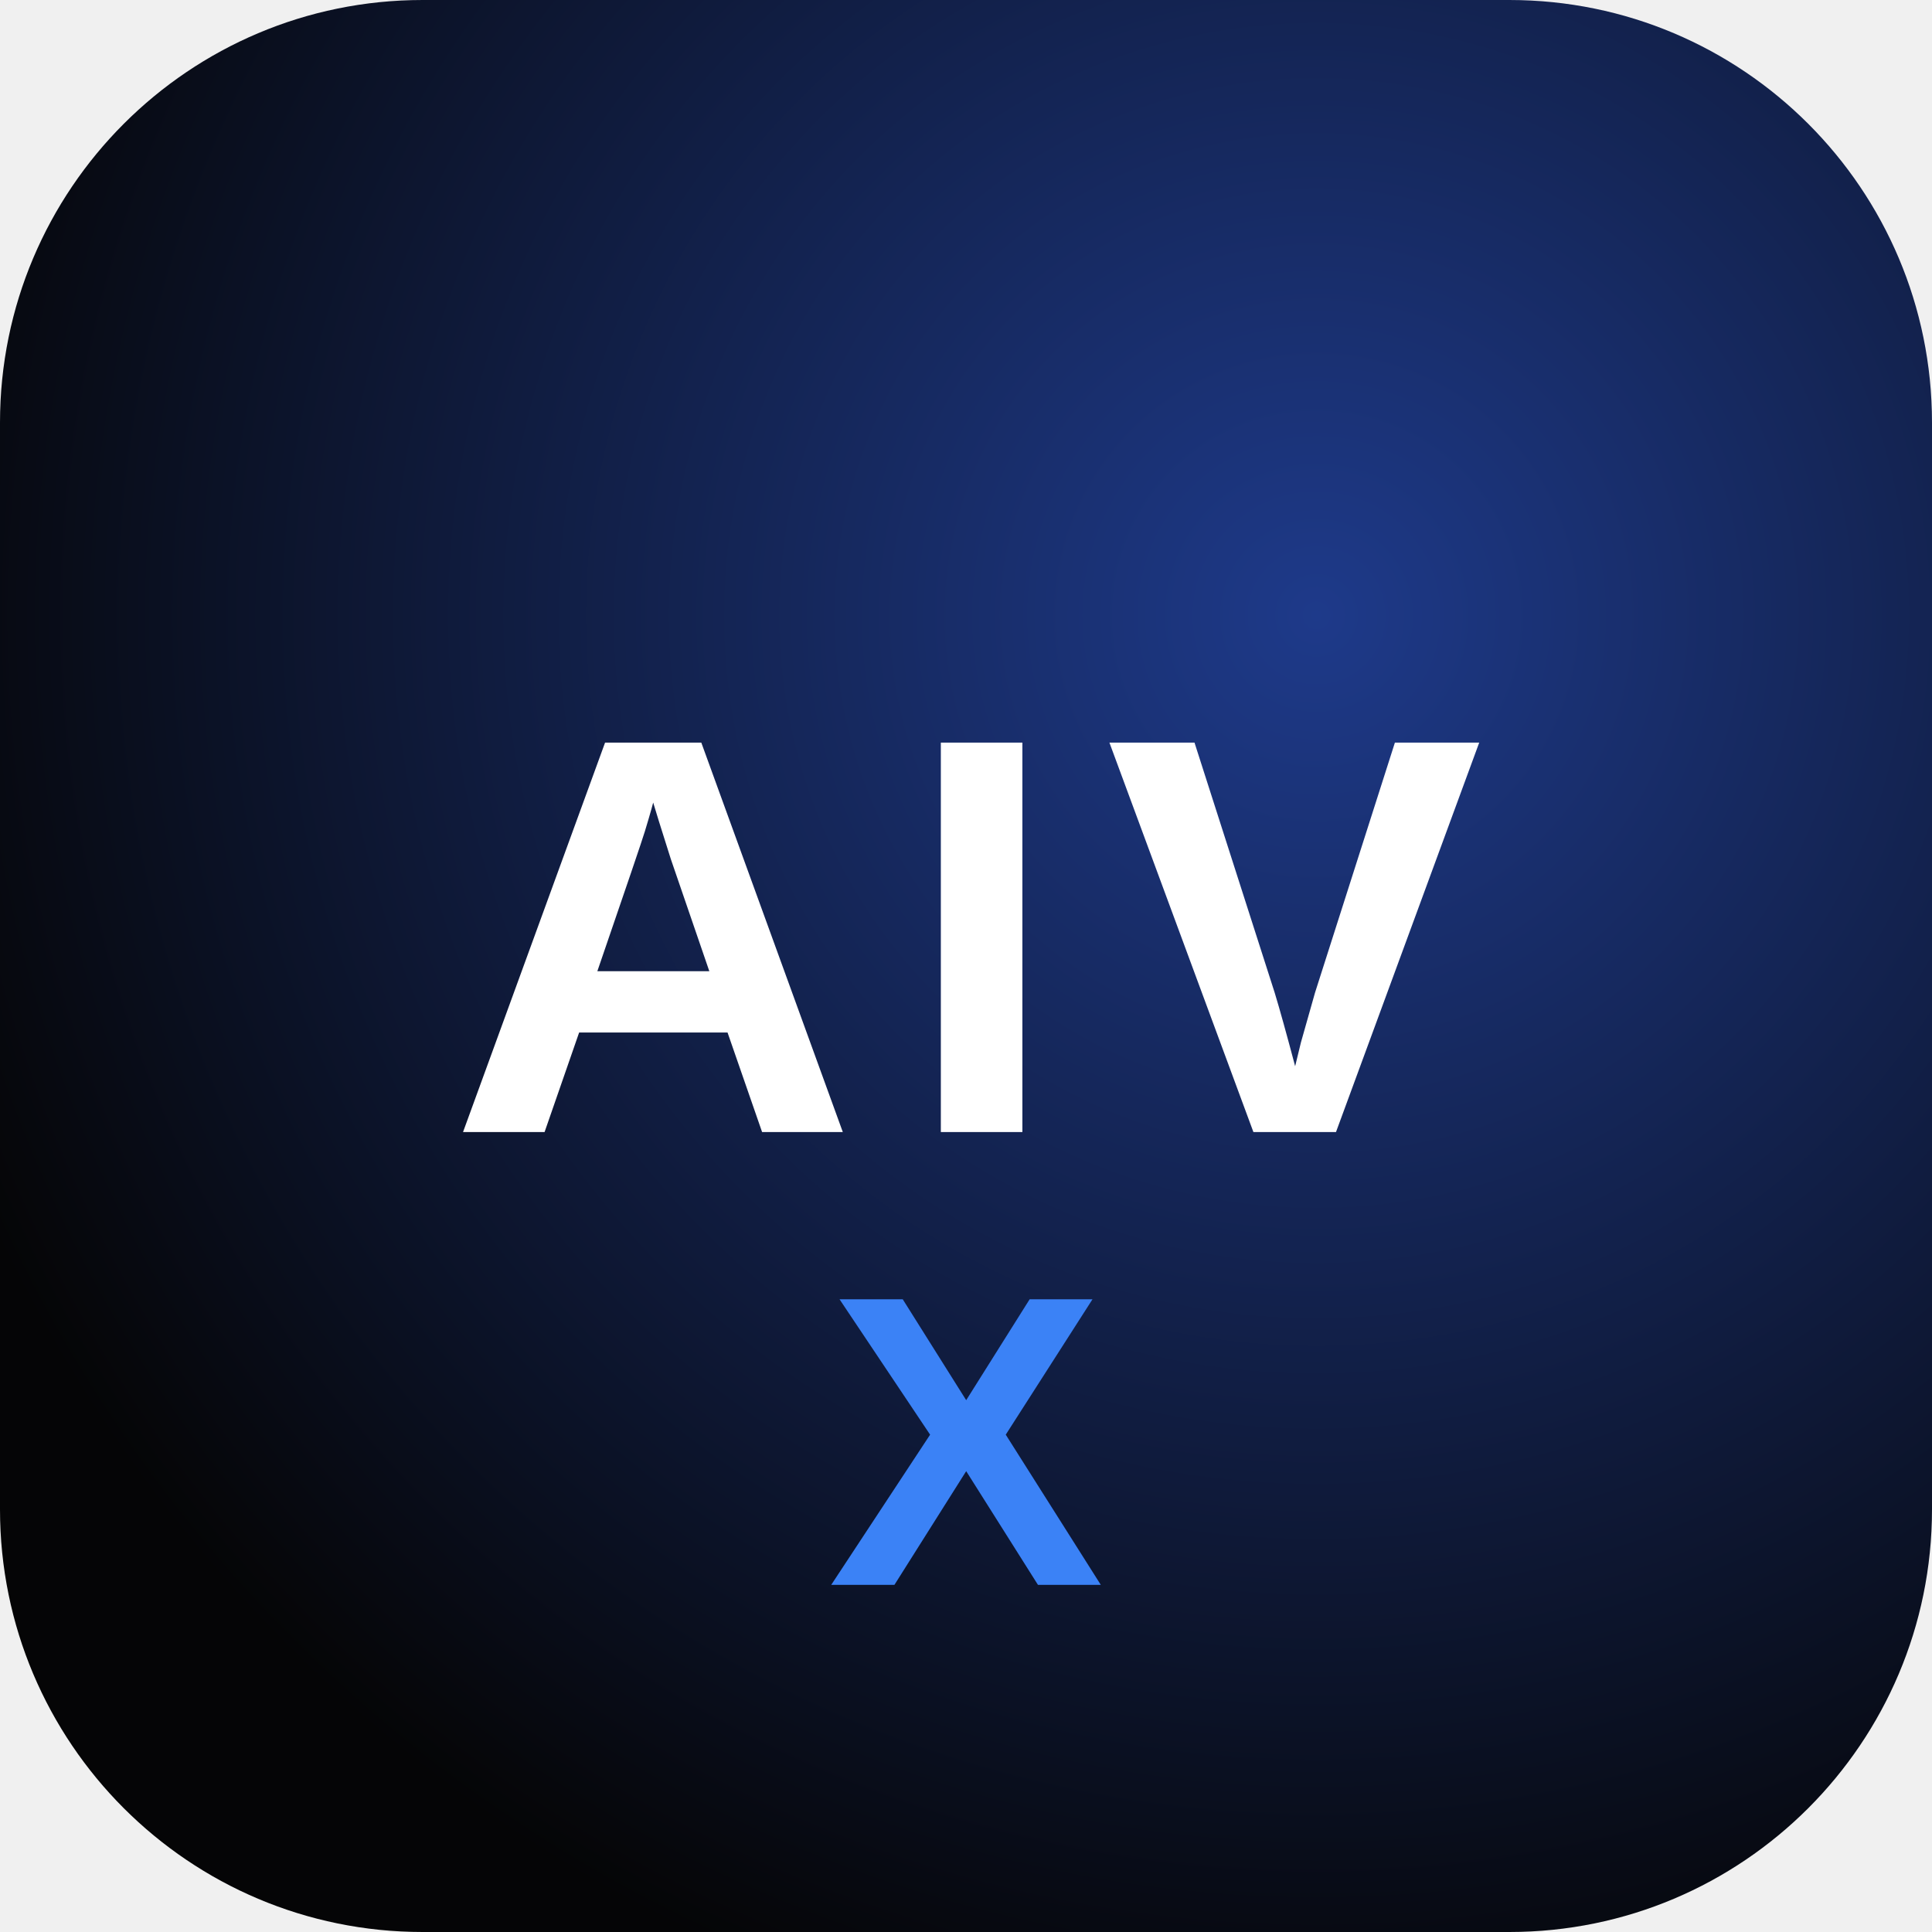
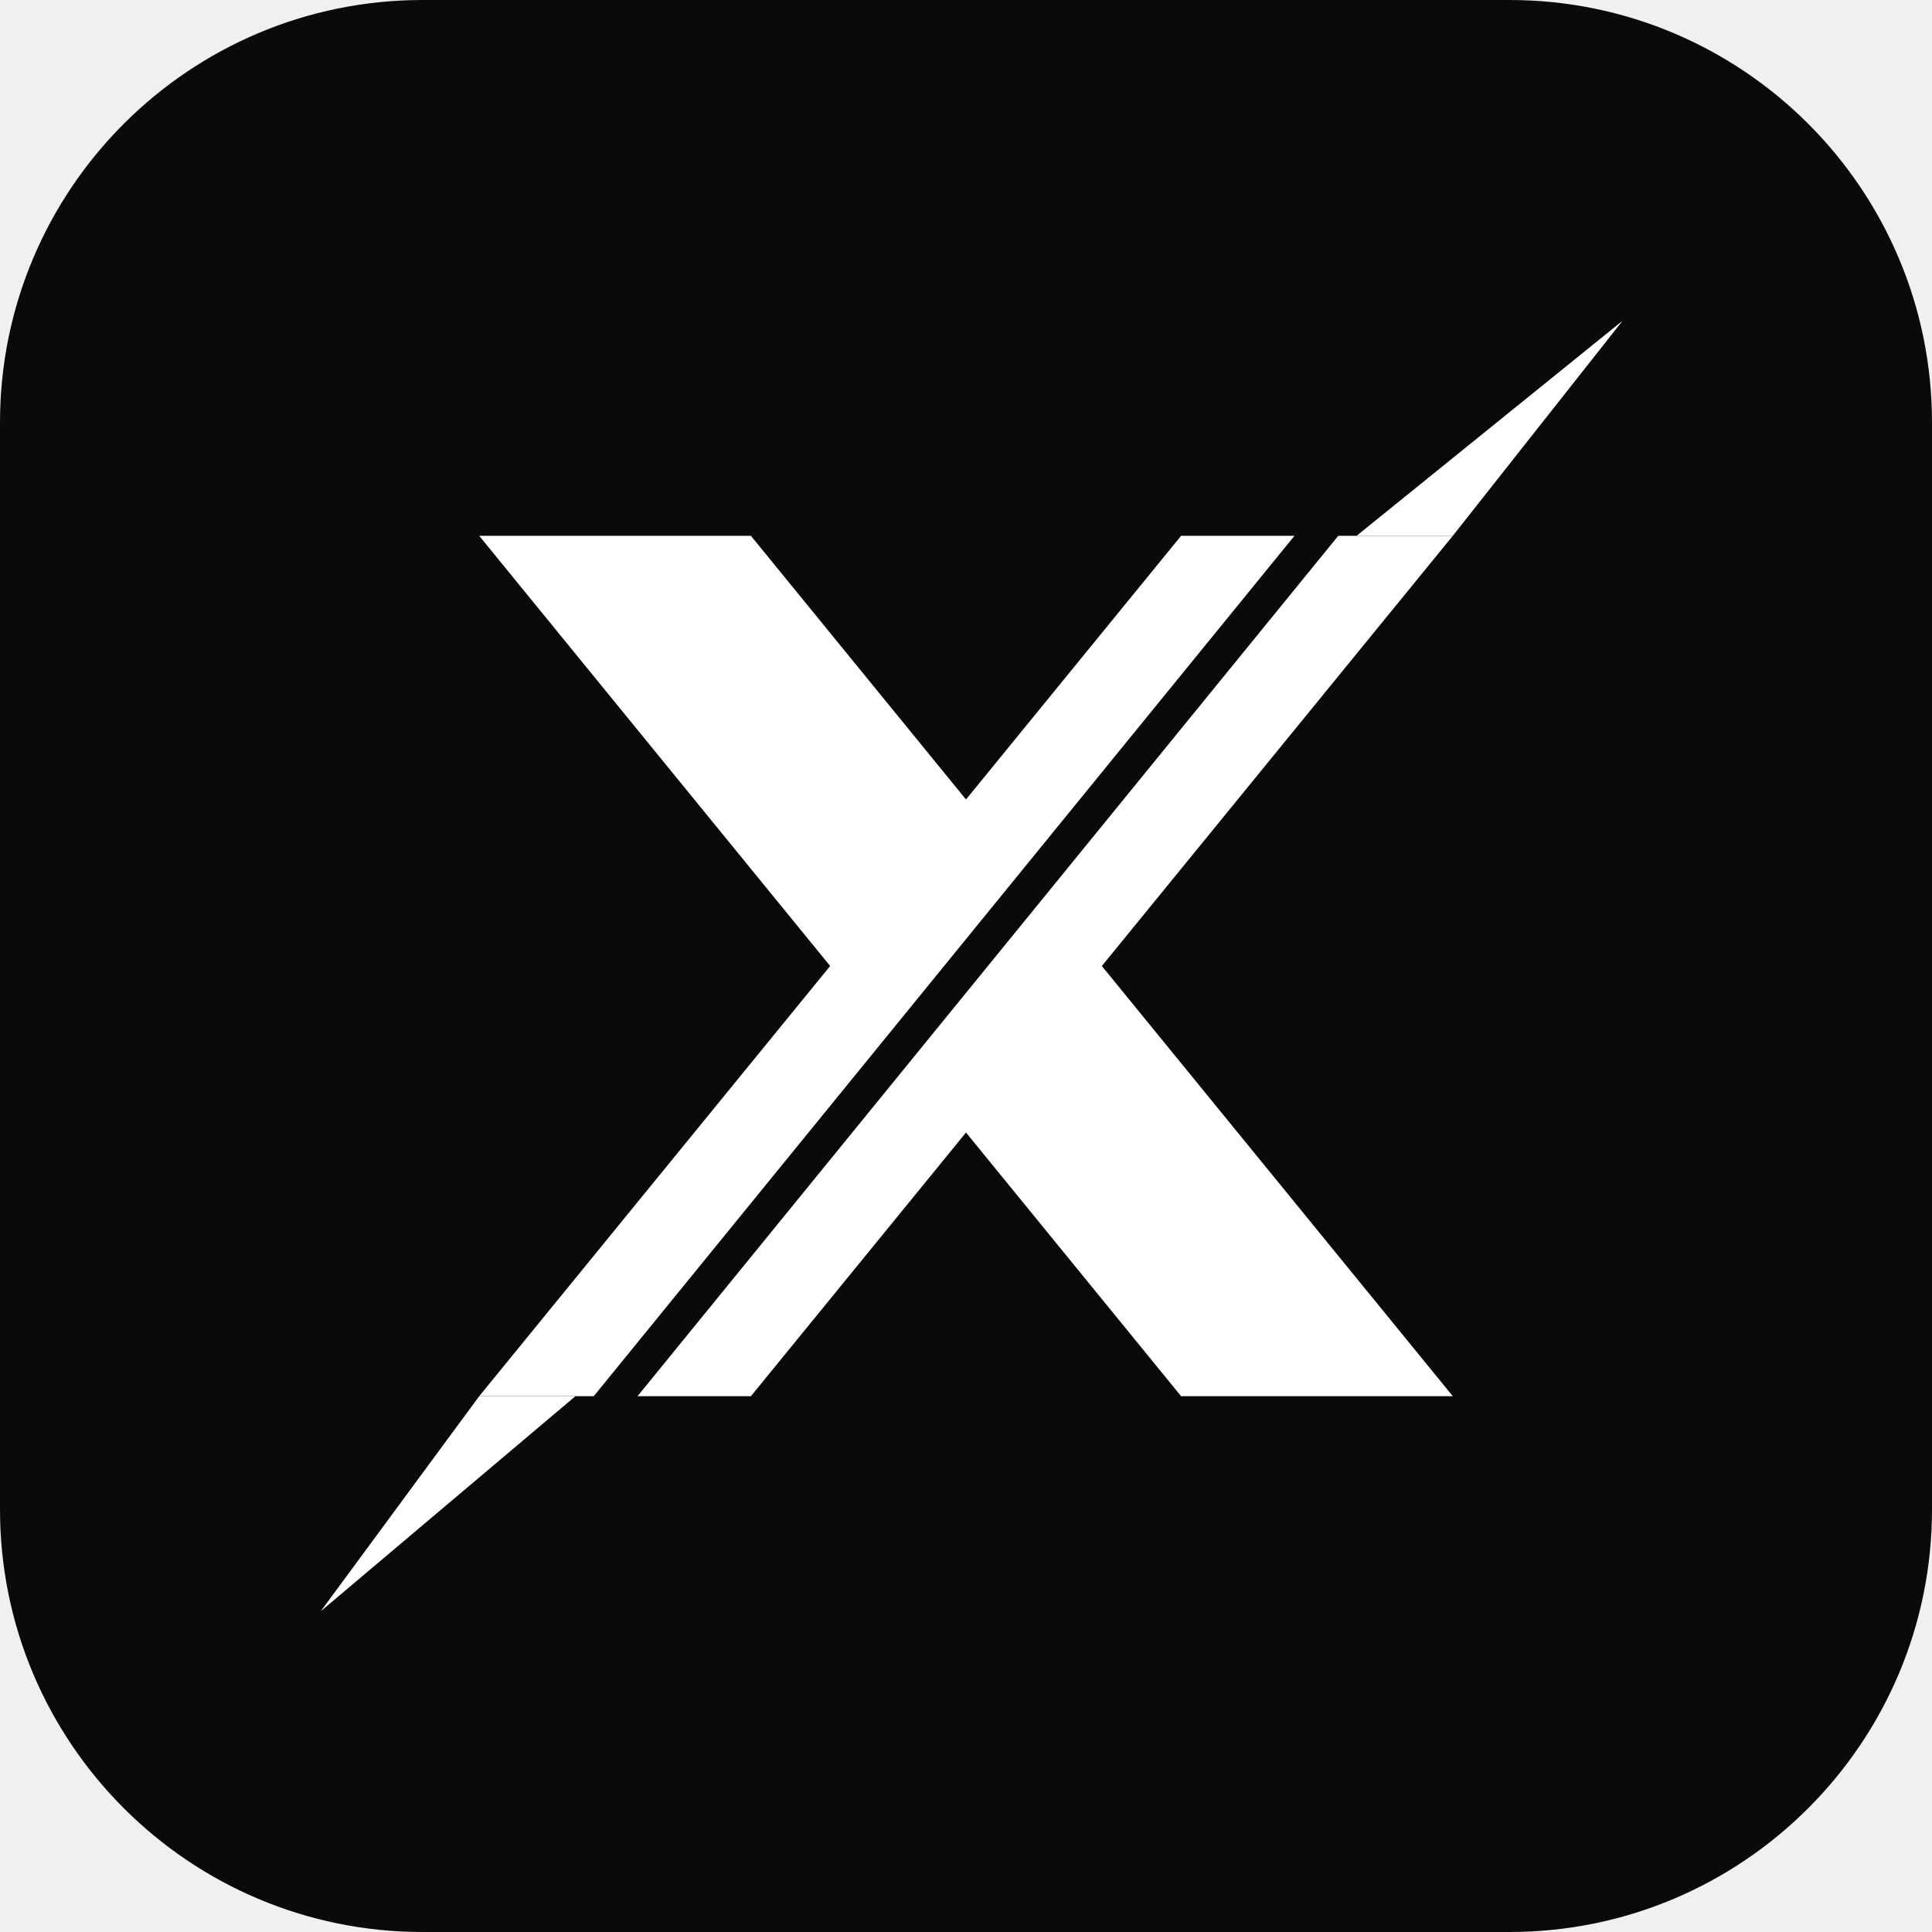
<svg xmlns="http://www.w3.org/2000/svg" viewBox="0 0 512 512">
  <defs>
-     <radialGradient id="g" cx="68%" cy="32%" r="75%">
-       <stop offset="0" stop-color="#1e3a8a" />
-       <stop offset="1" stop-color="#050506" />
-     </radialGradient>
+     <mask id="cut" maskUnits="userSpaceOnUse" x="-10" y="-10" width="150" height="140">
+       <rect x="-10" y="-10" width="150" height="140" fill="#fff" />
+       <path d="M107.4 1.8 L12.6 118.2" stroke="#000" stroke-width="3" />
+     </mask>
  </defs>
-   <rect width="512" height="512" rx="112" fill="url(#g)" />
-   <text x="256" y="300" text-anchor="middle" font-family="'Barlow Condensed','Arial Narrow',Arial,sans-serif" font-weight="600" font-size="150" letter-spacing="12" fill="#ffffff">AIV</text>
-   <text x="256" y="420" text-anchor="middle" font-family="'Barlow Condensed','Arial Narrow',Arial,sans-serif" font-weight="600" font-size="110" fill="#3b82f6">X</text>
+   <rect width="512" height="512" rx="112" fill="#0a0a0b" />
+   <g transform="translate(76 76) scale(3)">
+     <g mask="url(#cut)" fill="#ffffff">
+       <polygon points="17,22 41,22 103,98 79,98" />
+       <polygon points="79,22 103,22 41,98 17,98" />
+       <polygon points="94.5,22 103,22 118,3" />
+       <polygon points="17,98 25.5,98 3,117" />
+     </g>
+   </g>
</svg>
